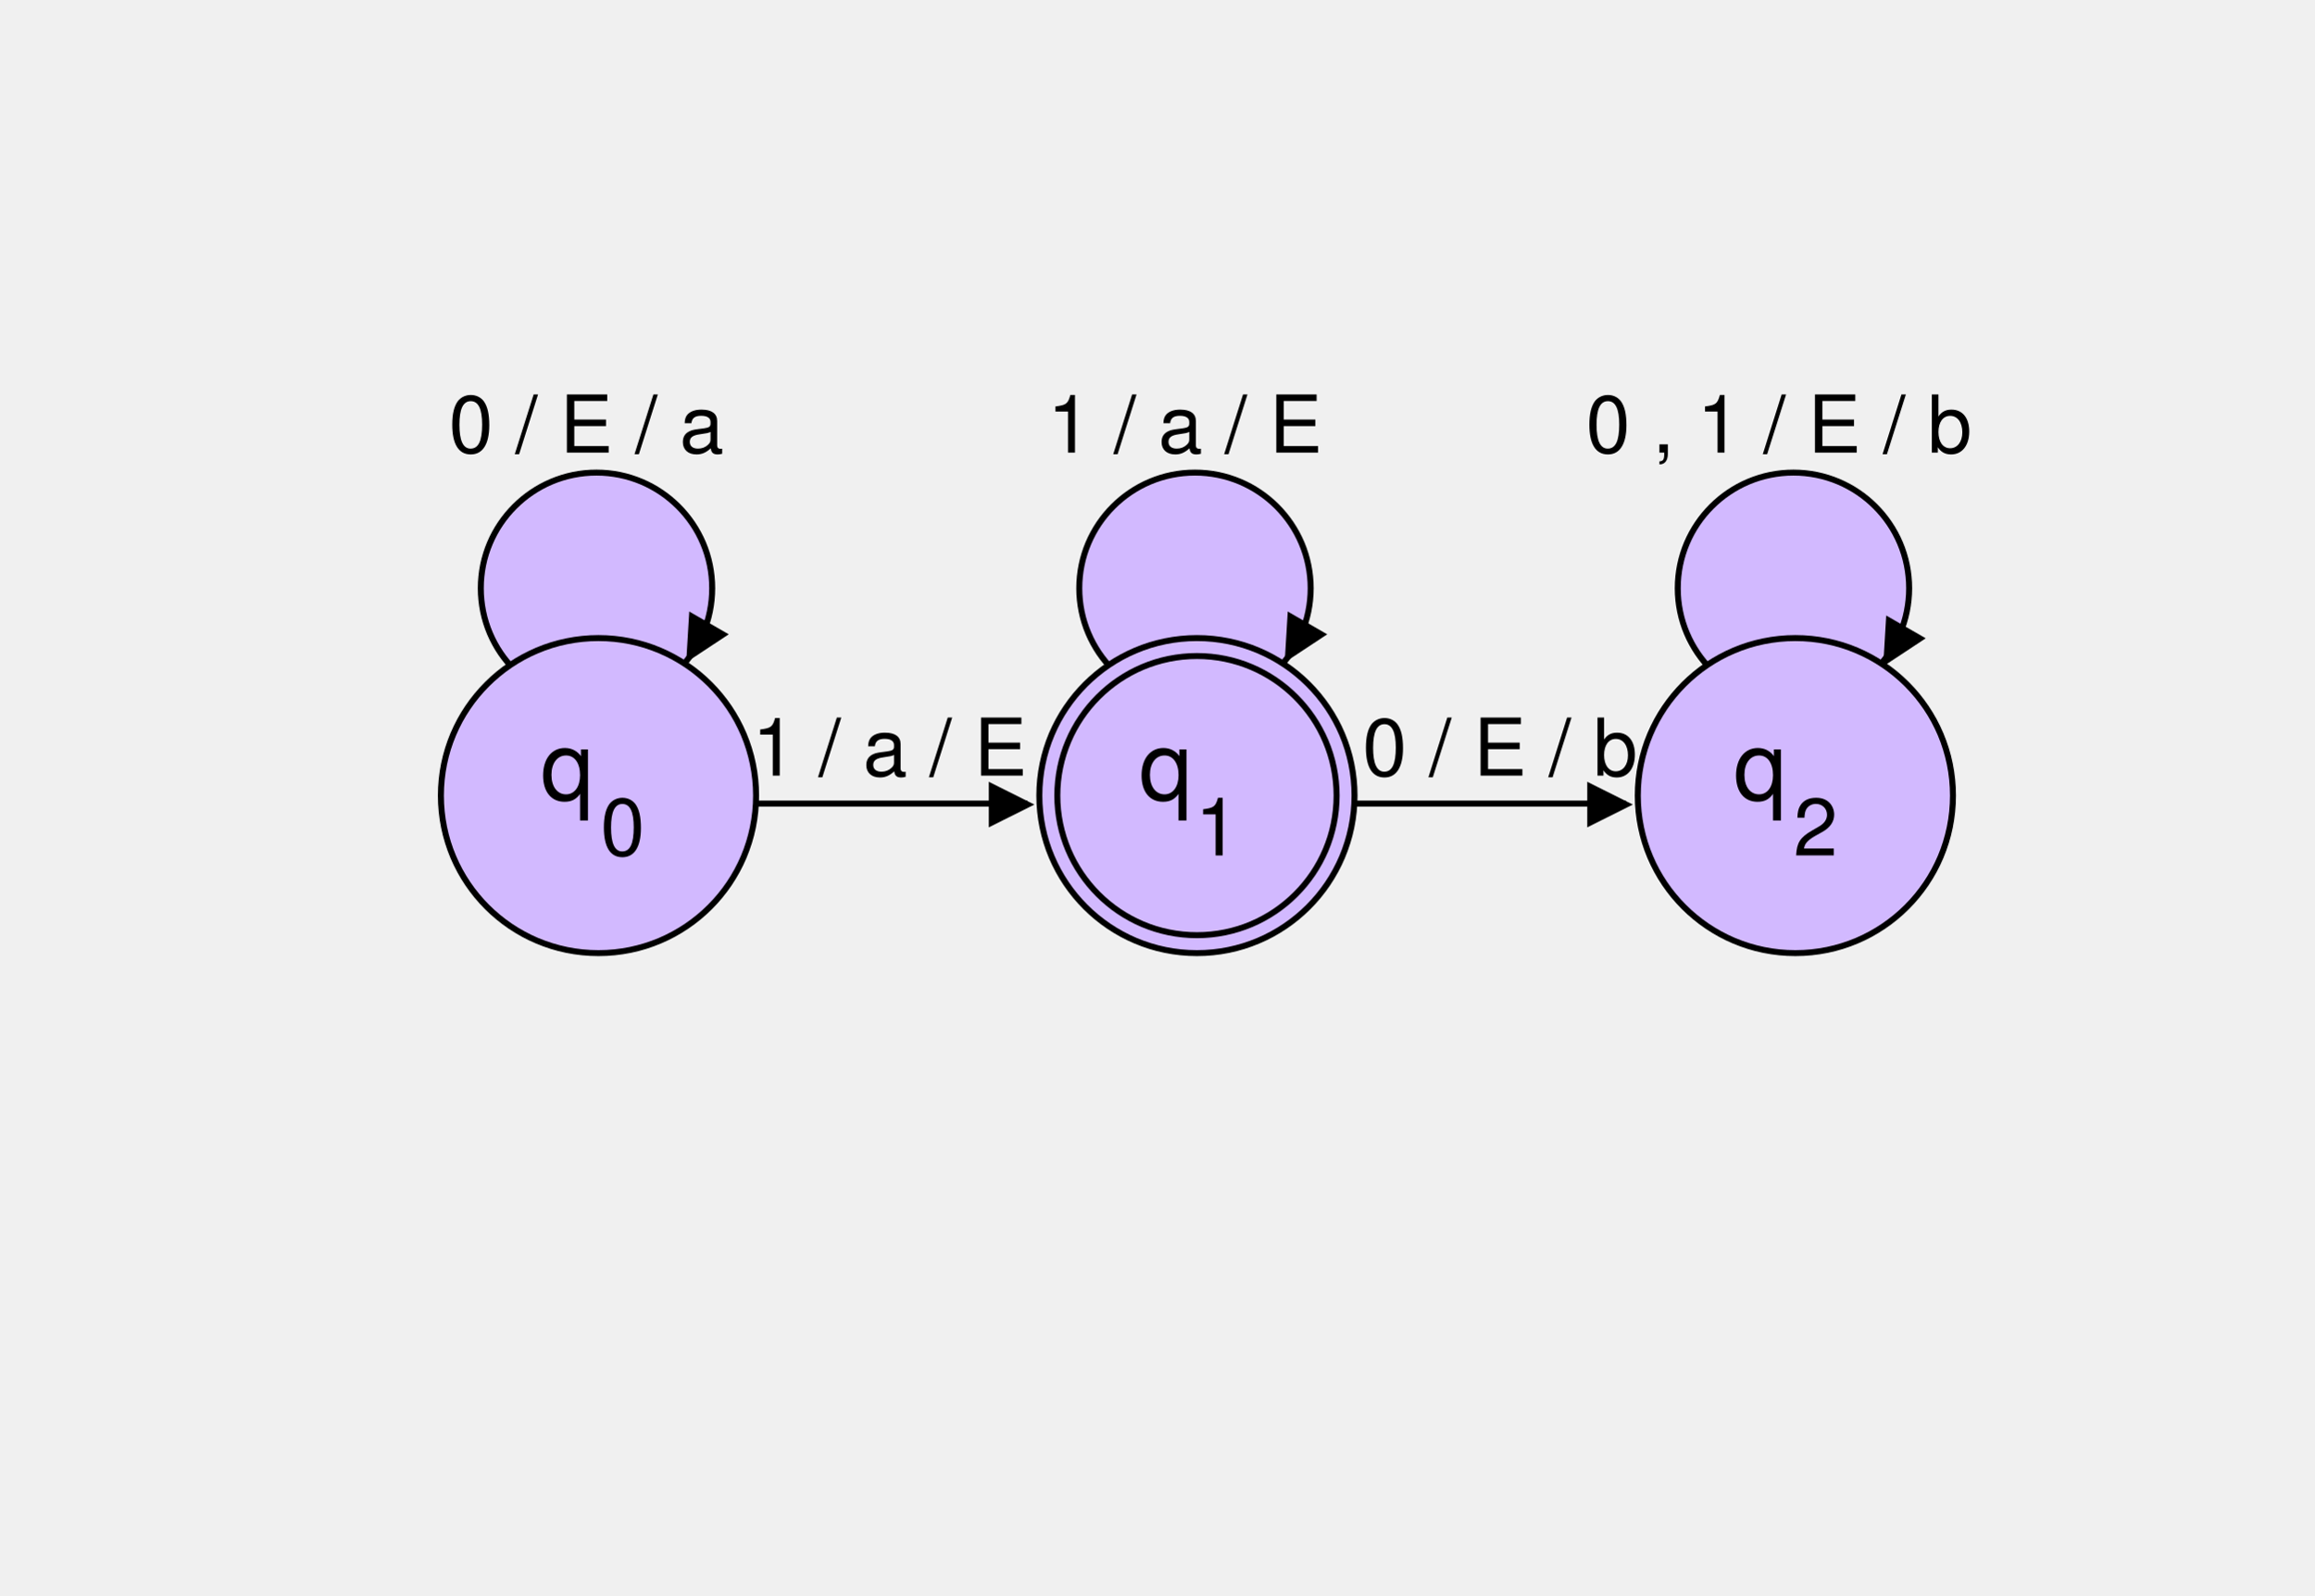
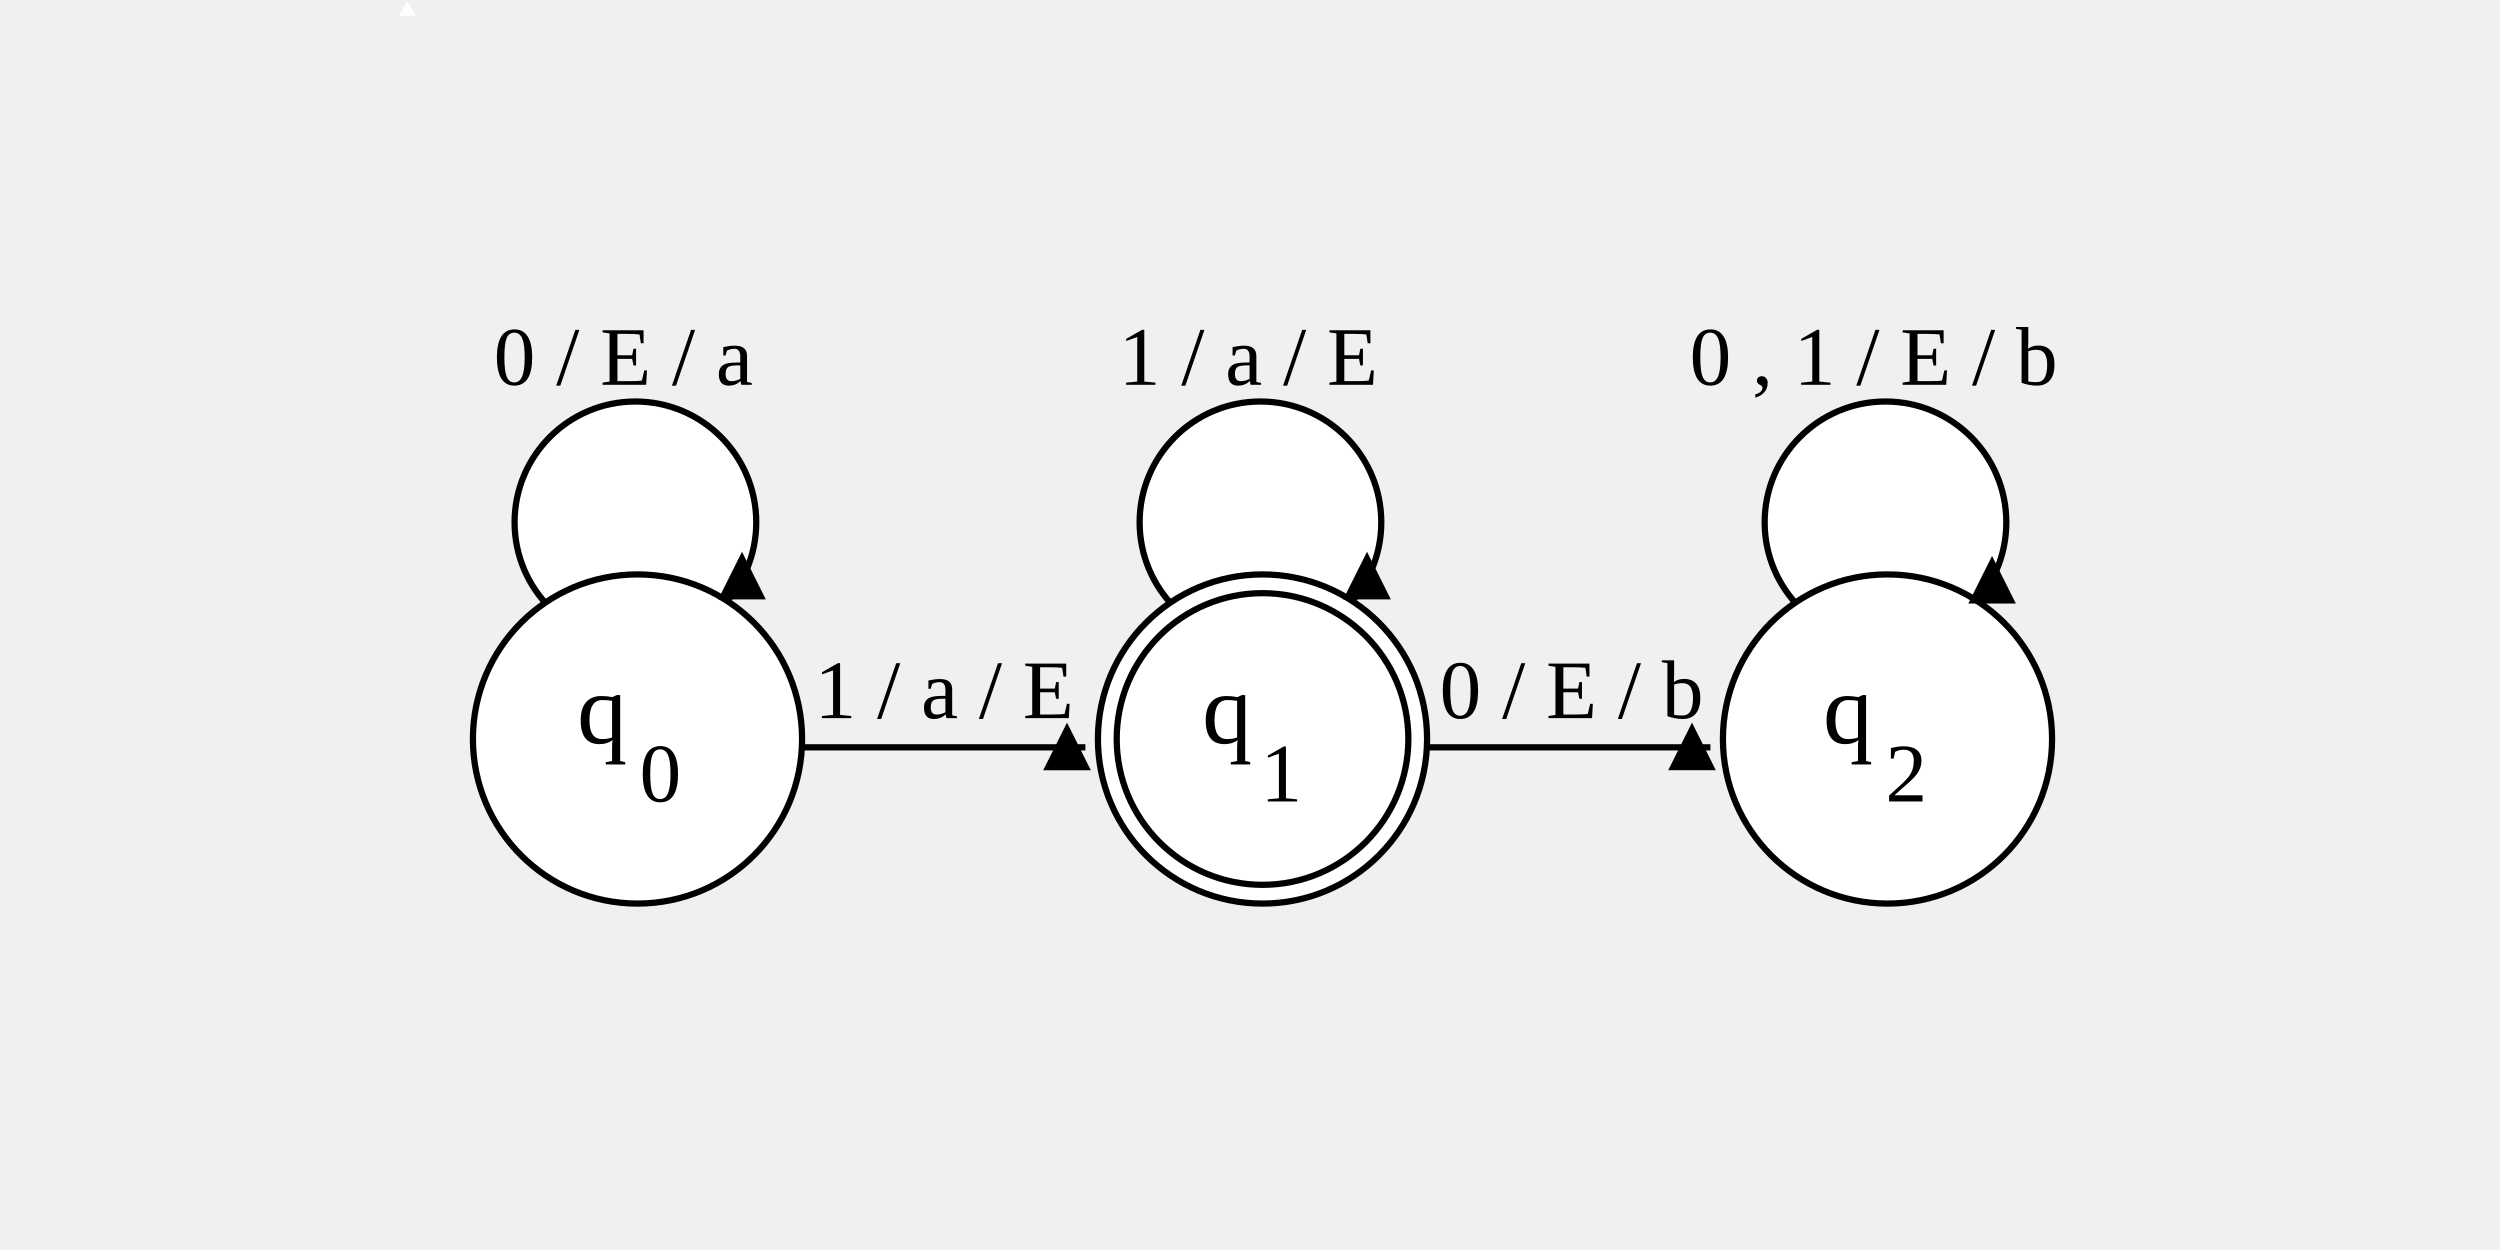
- <svg xmlns="http://www.w3.org/2000/svg" width="580" height="400" stroke="null" style="vector-effect: non-scaling-stroke;">
+ <svg xmlns="http://www.w3.org/2000/svg" width="600" height="300" stroke="null" style="vector-effect: non-scaling-stroke;">
  <g stroke="null">
-     <ellipse stroke="#000" style="vector-effect: non-scaling-stroke;" ry="29" rx="29" id="svg_12" cy="147.502" cx="149.5" stroke-opacity="null" stroke-width="1.5" fill="#d2b9ff" />
-     <ellipse stroke="#000" fill="#d2b9ff" stroke-width="1.5" cx="150" cy="199.5" id="svg_1" rx="39.5" ry="39.5" />
-     <ellipse stroke="#000" style="vector-effect: non-scaling-stroke;" ry="29" rx="29" id="svg_17" cy="147.502" cx="299.509" stroke-opacity="null" stroke-width="1.5" fill="#d2b9ff" />
-     <ellipse stroke="#000" fill="#d2b9ff" stroke-width="1.5" cx="300" cy="199.5" id="svg_2" rx="39.5" ry="39.5" />
-     <ellipse stroke="#000" style="vector-effect: non-scaling-stroke;" ry="29" rx="29" id="svg_18" cy="147.502" cx="449.517" stroke-opacity="null" stroke-width="1.5" fill="#d2b9ff" />
-     <ellipse stroke="#000" style="vector-effect: non-scaling-stroke;" fill="#d2b9ff" stroke-width="1.5" cx="450" cy="199.5" id="svg_3" rx="39.5" ry="39.5" />
-     <line stroke="#000" style="vector-effect: non-scaling-stroke;" stroke-linecap="undefined" stroke-linejoin="undefined" id="svg_5" y2="201.5" x2="257.5" y1="201.5" x1="189.5" stroke-width="1.5" fill="none" />
-     <path transform="rotate(90 253.082 201.746)" stroke="#000" id="svg_9" d="m248.583,206.246l4.5,-9l4.499,9l-8.999,0z" stroke-opacity="null" stroke-width="1.5" fill="#000000" />
-     <line stroke="#000" style="vector-effect: non-scaling-stroke;" stroke-linecap="undefined" stroke-linejoin="undefined" id="svg_10" y2="201.5" x2="407.5" y1="201.5" x1="339.5" stroke-width="1.5" fill="none" />
-     <path stroke="#000" style="vector-effect: non-scaling-stroke;" transform="rotate(90 403.082 201.746)" id="svg_11" d="m398.582,206.246l4.5,-9l4.5,9l-9,0z" stroke-opacity="null" stroke-width="1.5" fill="#000000" />
-     <path stroke="#ffffff" id="svg_14" d="m95.017,-58.81l0.745,-1.304l0.745,1.304l-1.49,0z" stroke-width="1.5" fill="#ffffff" />
-     <path stroke="#000" transform="rotate(-150 175.078 160.744)" id="svg_19" d="m170.579,165.244l4.5,-9l4.499,9l-8.999,0z" stroke-opacity="null" stroke-width="1.5" fill="#000000" />
-     <path stroke="#000" transform="rotate(-150 325.086 160.744)" id="svg_20" d="m320.587,165.244l4.5,-9l4.499,9l-8.999,0z" stroke-opacity="null" stroke-width="1.5" fill="#000000" />
-     <path stroke="#000" transform="rotate(-150 475.095 161.744)" id="svg_21" d="m470.595,166.244l4.5,-9l4.499,9l-8.999,0z" stroke-opacity="null" stroke-width="1.5" fill="#000000" />
-     <ellipse stroke="#000" fill="#d2b9ff" stroke-width="1.5" cx="300.008" cy="199.5" id="svg_22" rx="35" ry="35" />
-     <text transform="matrix(1 0 0 1 0 0)" xml:space="preserve" text-anchor="start" font-family="Helvetica, Arial, sans-serif" font-size="24" id="svg_25" y="200.5" x="135.491" fill-opacity="null" stroke-opacity="null" stroke-width="0" stroke="#000" fill="#000000">q</text>
-     <text xml:space="preserve" text-anchor="start" font-family="Helvetica, Arial, sans-serif" font-size="24" id="svg_26" y="200.5" x="285.5" fill-opacity="null" stroke-opacity="null" stroke-width="0" stroke="#000" fill="#000000">q</text>
-     <text xml:space="preserve" text-anchor="start" font-family="Helvetica, Arial, sans-serif" font-size="24" id="svg_27" y="200.5" x="434.508" fill-opacity="null" stroke-opacity="null" stroke-width="0" stroke="#000" fill="#000000">q</text>
-     <text transform="matrix(1 0 0 1 0 0)" xml:space="preserve" text-anchor="start" font-family="Helvetica, Arial, sans-serif" font-size="20" id="svg_28" y="214.501" x="150.492" fill-opacity="null" stroke-opacity="null" stroke-width="0" stroke="#000" fill="#000000">0</text>
-     <text xml:space="preserve" text-anchor="start" font-family="Helvetica, Arial, sans-serif" font-size="20" id="svg_29" y="214.501" x="299.501" fill-opacity="null" stroke-opacity="null" stroke-width="0" stroke="#000" fill="#000000">1</text>
-     <text xml:space="preserve" text-anchor="start" font-family="Helvetica, Arial, sans-serif" font-size="20" id="svg_30" y="214.501" x="449.509" fill-opacity="null" stroke-opacity="null" stroke-width="0" stroke="#000" fill="#000000">2</text>
-     <text xml:space="preserve" text-anchor="start" font-family="Helvetica, Arial, sans-serif" font-size="20" id="svg_31" y="113.495" x="112.49" fill-opacity="null" stroke-opacity="null" stroke-width="0" stroke="#000" fill="#000000">0 / E / a</text>
-     <text style="cursor: move;" xml:space="preserve" text-anchor="start" font-family="Helvetica, Arial, sans-serif" font-size="20" id="svg_32" y="113.495" x="262.498" fill-opacity="null" stroke-opacity="null" stroke-width="0" stroke="#000" fill="#000000">1 / a / E</text>
-     <text xml:space="preserve" text-anchor="start" font-family="Helvetica, Arial, sans-serif" font-size="20" id="svg_33" y="194.5" x="188.494" fill-opacity="null" stroke-opacity="null" stroke-width="0" stroke="#000" fill="#000000">1 / a / E</text>
-     <text xml:space="preserve" text-anchor="start" font-family="Helvetica, Arial, sans-serif" font-size="20" id="svg_34" y="194.5" x="341.503" fill-opacity="null" stroke-opacity="null" stroke-width="0" stroke="#000" fill="#000000">0 / E / b</text>
-     <text style="cursor: move;" xml:space="preserve" text-anchor="start" font-family="Helvetica, Arial, sans-serif" font-size="20" id="svg_35" y="113.495" x="397.506" fill-opacity="null" stroke-opacity="null" stroke-width="0" stroke="#000" fill="#000000">0 , 1 / E / b</text>
+     <rect stroke="null" x="-1" y="-1" width="602" height="302" id="canvas_background" fill="none" />
+     <g stroke="null" id="canvasGrid" display="none">
+       <rect stroke="null" id="svg_4" width="580" height="400" x="2" y="61.864" stroke-width="0" fill="url(#gridpattern)" />
+     </g>
+   </g>
+   <g stroke="null">
+     <ellipse stroke="#000" style="vector-effect: non-scaling-stroke;" ry="29" rx="29" id="svg_12" cy="125.361" cx="152.5" stroke-opacity="null" stroke-width="1.5" fill="#ffffff" />
+     <ellipse stroke="#000" fill="#fff" stroke-width="1.5" cx="153" cy="177.359" id="svg_1" rx="39.5" ry="39.5" />
+     <ellipse stroke="#000" style="vector-effect: non-scaling-stroke;" ry="29" rx="29" id="svg_17" cy="125.361" cx="302.509" stroke-opacity="null" stroke-width="1.5" fill="#ffffff" />
+     <ellipse stroke="#000" fill="#fff" stroke-width="1.5" cx="303" cy="177.359" id="svg_2" rx="39.5" ry="39.5" />
+     <ellipse stroke="#000" style="vector-effect: non-scaling-stroke;" ry="29" rx="29" id="svg_18" cy="125.361" cx="452.517" stroke-opacity="null" stroke-width="1.5" fill="#ffffff" />
+     <ellipse stroke="#000" fill="#fff" stroke-width="1.5" cx="453" cy="177.359" id="svg_3" rx="39.5" ry="39.5" />
+     <line stroke="#000" style="vector-effect: non-scaling-stroke;" stroke-linecap="undefined" stroke-linejoin="undefined" id="svg_5" y2="179.359" x2="260.5" y1="179.359" x1="192.5" stroke-width="1.5" fill="none" />
+     <path stroke="#000" id="svg_9" d="m251.583,184.106l4.5,-9l4.499,9l-8.999,0z" stroke-opacity="null" stroke-width="1.5" fill="#000000" />
+     <line stroke="#000" style="vector-effect: non-scaling-stroke;" stroke-linecap="undefined" stroke-linejoin="undefined" id="svg_10" y2="179.359" x2="410.5" y1="179.359" x1="342.5" stroke-width="1.5" fill="none" />
+     <path stroke="#000" style="vector-effect: non-scaling-stroke;" id="svg_11" d="m401.583,184.105l4.5,-9l4.5,9l-9,0z" stroke-opacity="null" stroke-width="1.5" fill="#000000" />
+     <path stroke="#ffffff" id="svg_14" d="m97.017,3.054l0.745,-1.304l0.745,1.304l-1.49,0z" stroke-width="1.5" fill="#ffffff" />
+     <path stroke="#000" id="svg_19" d="m173.579,143.103l4.5,-9l4.499,9l-8.999,0z" stroke-opacity="null" stroke-width="1.5" fill="#000000" />
+     <path stroke="#000" id="svg_20" d="m323.587,143.103l4.5,-9l4.499,9l-8.999,0z" stroke-opacity="null" stroke-width="1.5" fill="#000000" />
+     <path stroke="#000" id="svg_21" d="m473.596,144.103l4.5,-9l4.499,9l-8.999,0z" stroke-opacity="null" stroke-width="1.5" fill="#000000" />
+     <ellipse stroke="#000" fill="#fff" stroke-width="1.5" cx="303.008" cy="177.359" id="svg_22" rx="35" ry="35" />
+     <text xml:space="preserve" text-anchor="start" font-family="'Times New Roman', Times, serif" font-size="24" id="svg_25" y="178.359" x="138.491" fill-opacity="null" stroke-opacity="null" stroke-width="0" stroke="#000" fill="#000000">q</text>
+     <text xml:space="preserve" text-anchor="start" font-family="'Times New Roman', Times, serif" font-size="24" id="svg_26" y="178.359" x="288.5" fill-opacity="null" stroke-opacity="null" stroke-width="0" stroke="#000" fill="#000000">q</text>
+     <text xml:space="preserve" text-anchor="start" font-family="'Times New Roman', Times, serif" font-size="24" id="svg_27" y="178.359" x="437.508" fill-opacity="null" stroke-opacity="null" stroke-width="0" stroke="#000" fill="#000000">q</text>
+     <text xml:space="preserve" text-anchor="start" font-family="'Times New Roman', Times, serif" font-size="20" id="svg_28" y="192.36" x="153.492" fill-opacity="null" stroke-opacity="null" stroke-width="0" stroke="#000" fill="#000000">0</text>
+     <text xml:space="preserve" text-anchor="start" font-family="'Times New Roman', Times, serif" font-size="20" id="svg_29" y="192.36" x="302.501" fill-opacity="null" stroke-opacity="null" stroke-width="0" stroke="#000" fill="#000000">1</text>
+     <text xml:space="preserve" text-anchor="start" font-family="'Times New Roman', Times, serif" font-size="20" id="svg_30" y="192.36" x="452.509" fill-opacity="null" stroke-opacity="null" stroke-width="0" stroke="#000" fill="#000000">2</text>
+     <text xml:space="preserve" text-anchor="start" font-family="'Times New Roman', Times, serif" font-size="20" id="svg_31" y="92.354" x="118.49" fill-opacity="null" stroke-opacity="null" stroke-width="0" stroke="#000" fill="#000000">0 / E / a</text>
+     <text xml:space="preserve" text-anchor="start" font-family="'Times New Roman', Times, serif" font-size="20" id="svg_32" y="92.354" x="268.499" fill-opacity="null" stroke-opacity="null" stroke-width="0" stroke="#000" fill="#000000">1 / a / E</text>
+     <text xml:space="preserve" text-anchor="start" font-family="'Times New Roman', Times, serif" font-size="20" id="svg_33" y="172.359" x="195.495" fill-opacity="null" stroke-opacity="null" stroke-width="0" stroke="#000" fill="#000000">1 / a / E</text>
+     <text xml:space="preserve" text-anchor="start" font-family="'Times New Roman', Times, serif" font-size="20" id="svg_34" y="172.359" x="345.503" fill-opacity="null" stroke-opacity="null" stroke-width="0" stroke="#000" fill="#000000">0 / E / b</text>
+     <text xml:space="preserve" text-anchor="start" font-family="'Times New Roman', Times, serif" font-size="20" id="svg_35" y="92.354" x="405.506" fill-opacity="null" stroke-opacity="null" stroke-width="0" stroke="#000" fill="#000000">0 , 1 / E / b</text>
  </g>
</svg>
